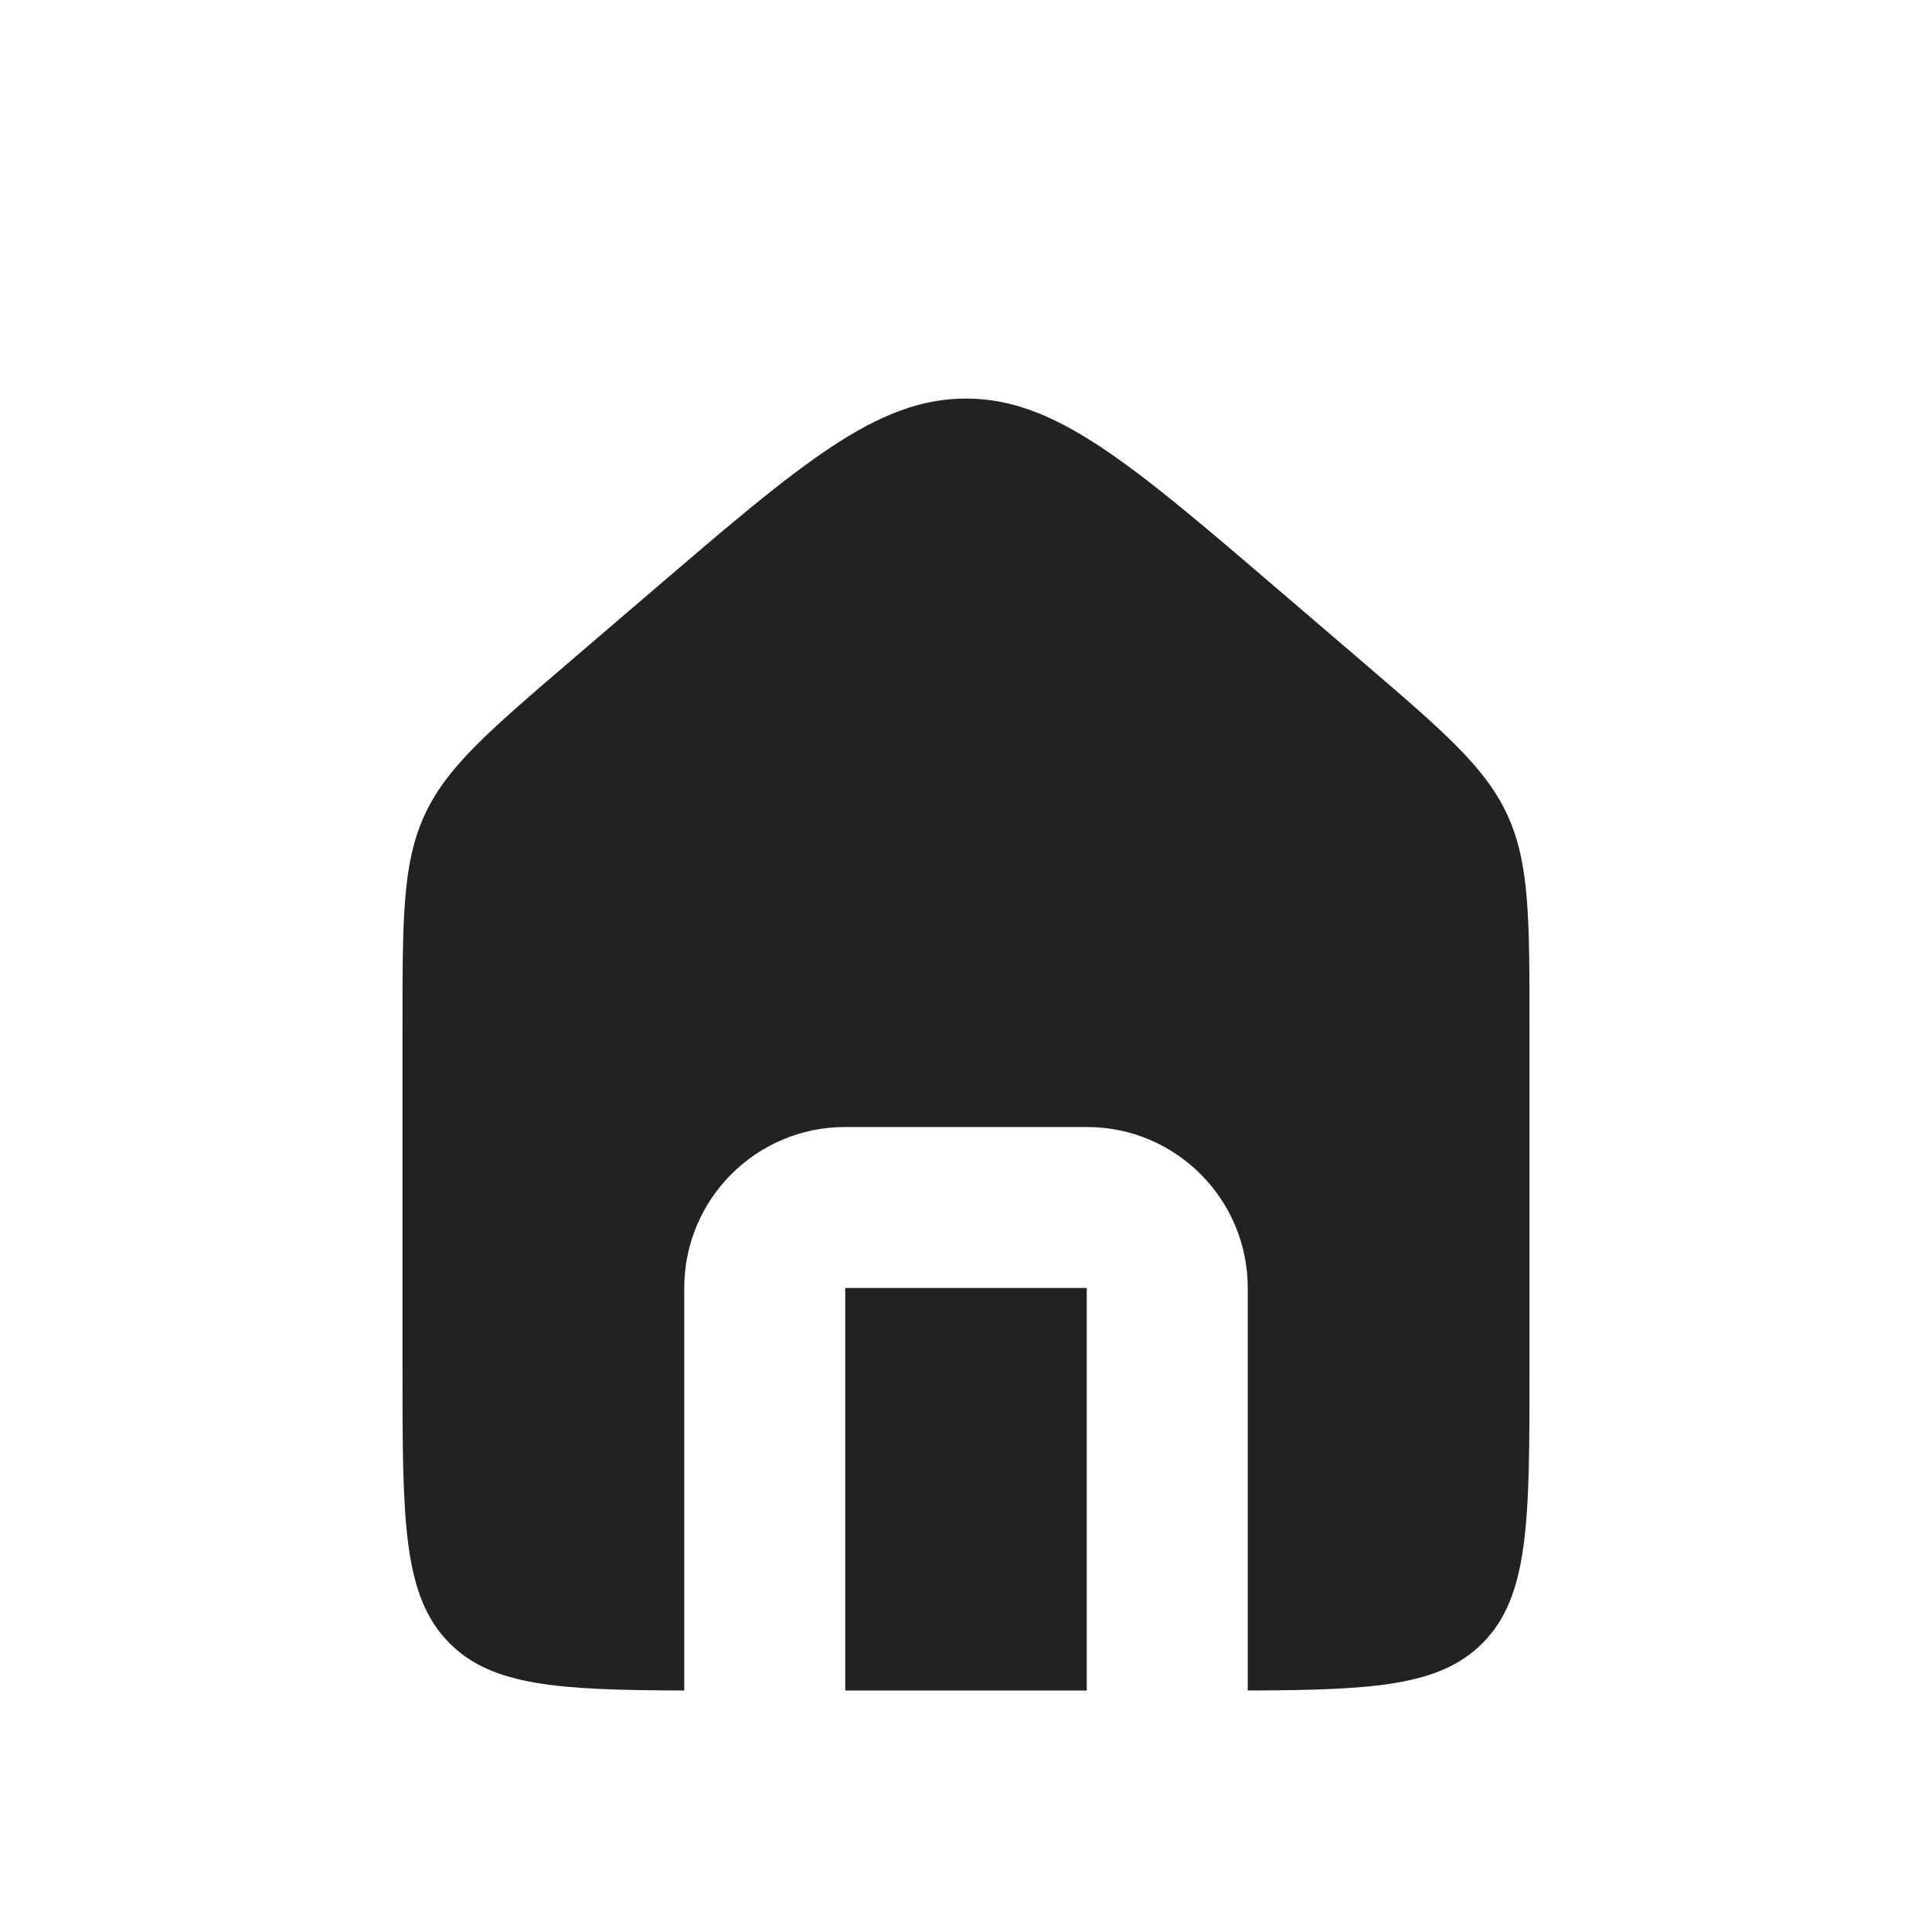
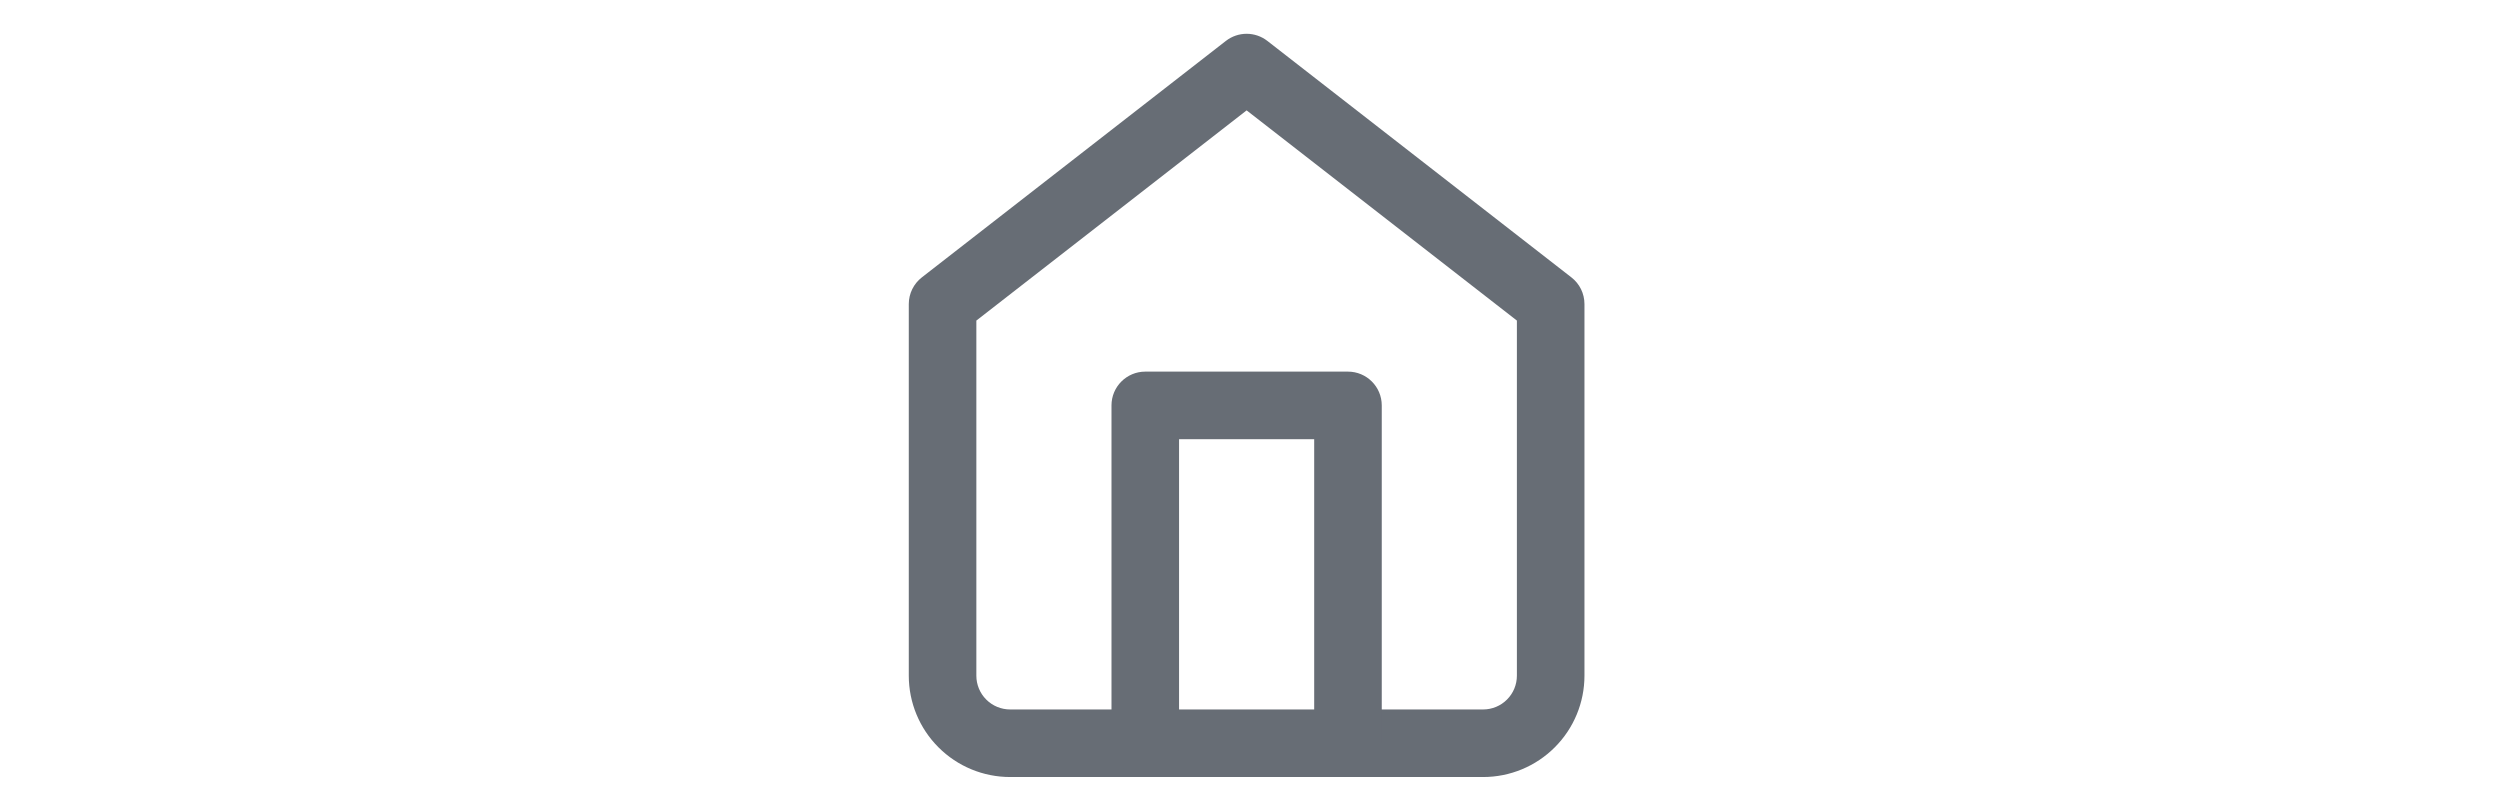
- <svg xmlns="http://www.w3.org/2000/svg" width="24" height="24" viewBox="0 0 24 24" fill="none">
-   <path fill-rule="evenodd" clip-rule="evenodd" d="M5.274 10.126C5 10.723 5 11.402 5 12.759V17C5 18.886 5 19.828 5.586 20.414C6.117 20.946 6.943 20.995 8.5 21V16C8.5 14.895 9.395 14 10.5 14H13.5C14.605 14 15.5 14.895 15.5 16V21C17.057 20.995 17.883 20.946 18.414 20.414C19 19.828 19 18.886 19 17V12.759C19 11.402 19 10.723 18.726 10.126C18.451 9.529 17.936 9.088 16.905 8.204L15.905 7.347C14.041 5.75 13.11 4.951 12 4.951C10.89 4.951 9.959 5.75 8.095 7.347L7.095 8.204C6.064 9.088 5.549 9.529 5.274 10.126ZM13.5 21V16H10.5V21H13.5Z" fill="#222222" />
+ <svg xmlns="http://www.w3.org/2000/svg" width="74" height="24" viewBox="0 0 74 24" fill="none">
+   <path fill-rule="evenodd" clip-rule="evenodd" d="M36.286 1.211C36.647 0.93 37.153 0.93 37.514 1.211L46.514 8.211C46.758 8.4 46.9 8.691 46.9 9V20C46.9 20.796 46.584 21.559 46.021 22.121C45.459 22.684 44.696 23 43.9 23H29.9C29.104 23 28.341 22.684 27.779 22.121C27.216 21.559 26.9 20.796 26.9 20V9C26.9 8.691 27.043 8.4 27.286 8.211L36.286 1.211ZM28.9 9.489V20C28.9 20.265 29.005 20.52 29.193 20.707C29.38 20.895 29.635 21 29.9 21H43.9C44.165 21 44.42 20.895 44.607 20.707C44.795 20.52 44.9 20.265 44.9 20V9.489L36.9 3.267L28.9 9.489Z" fill="#676D75" />
+   <path fill-rule="evenodd" clip-rule="evenodd" d="M32.9 12C32.9 11.448 33.348 11 33.9 11H39.9C40.452 11 40.9 11.448 40.9 12V22C40.9 22.552 40.452 23 39.9 23C39.348 23 38.9 22.552 38.9 22V13H34.9V22C34.9 22.552 34.452 23 33.9 23C33.348 23 32.9 22.552 32.9 22V12Z" fill="#676D75" />
</svg>
